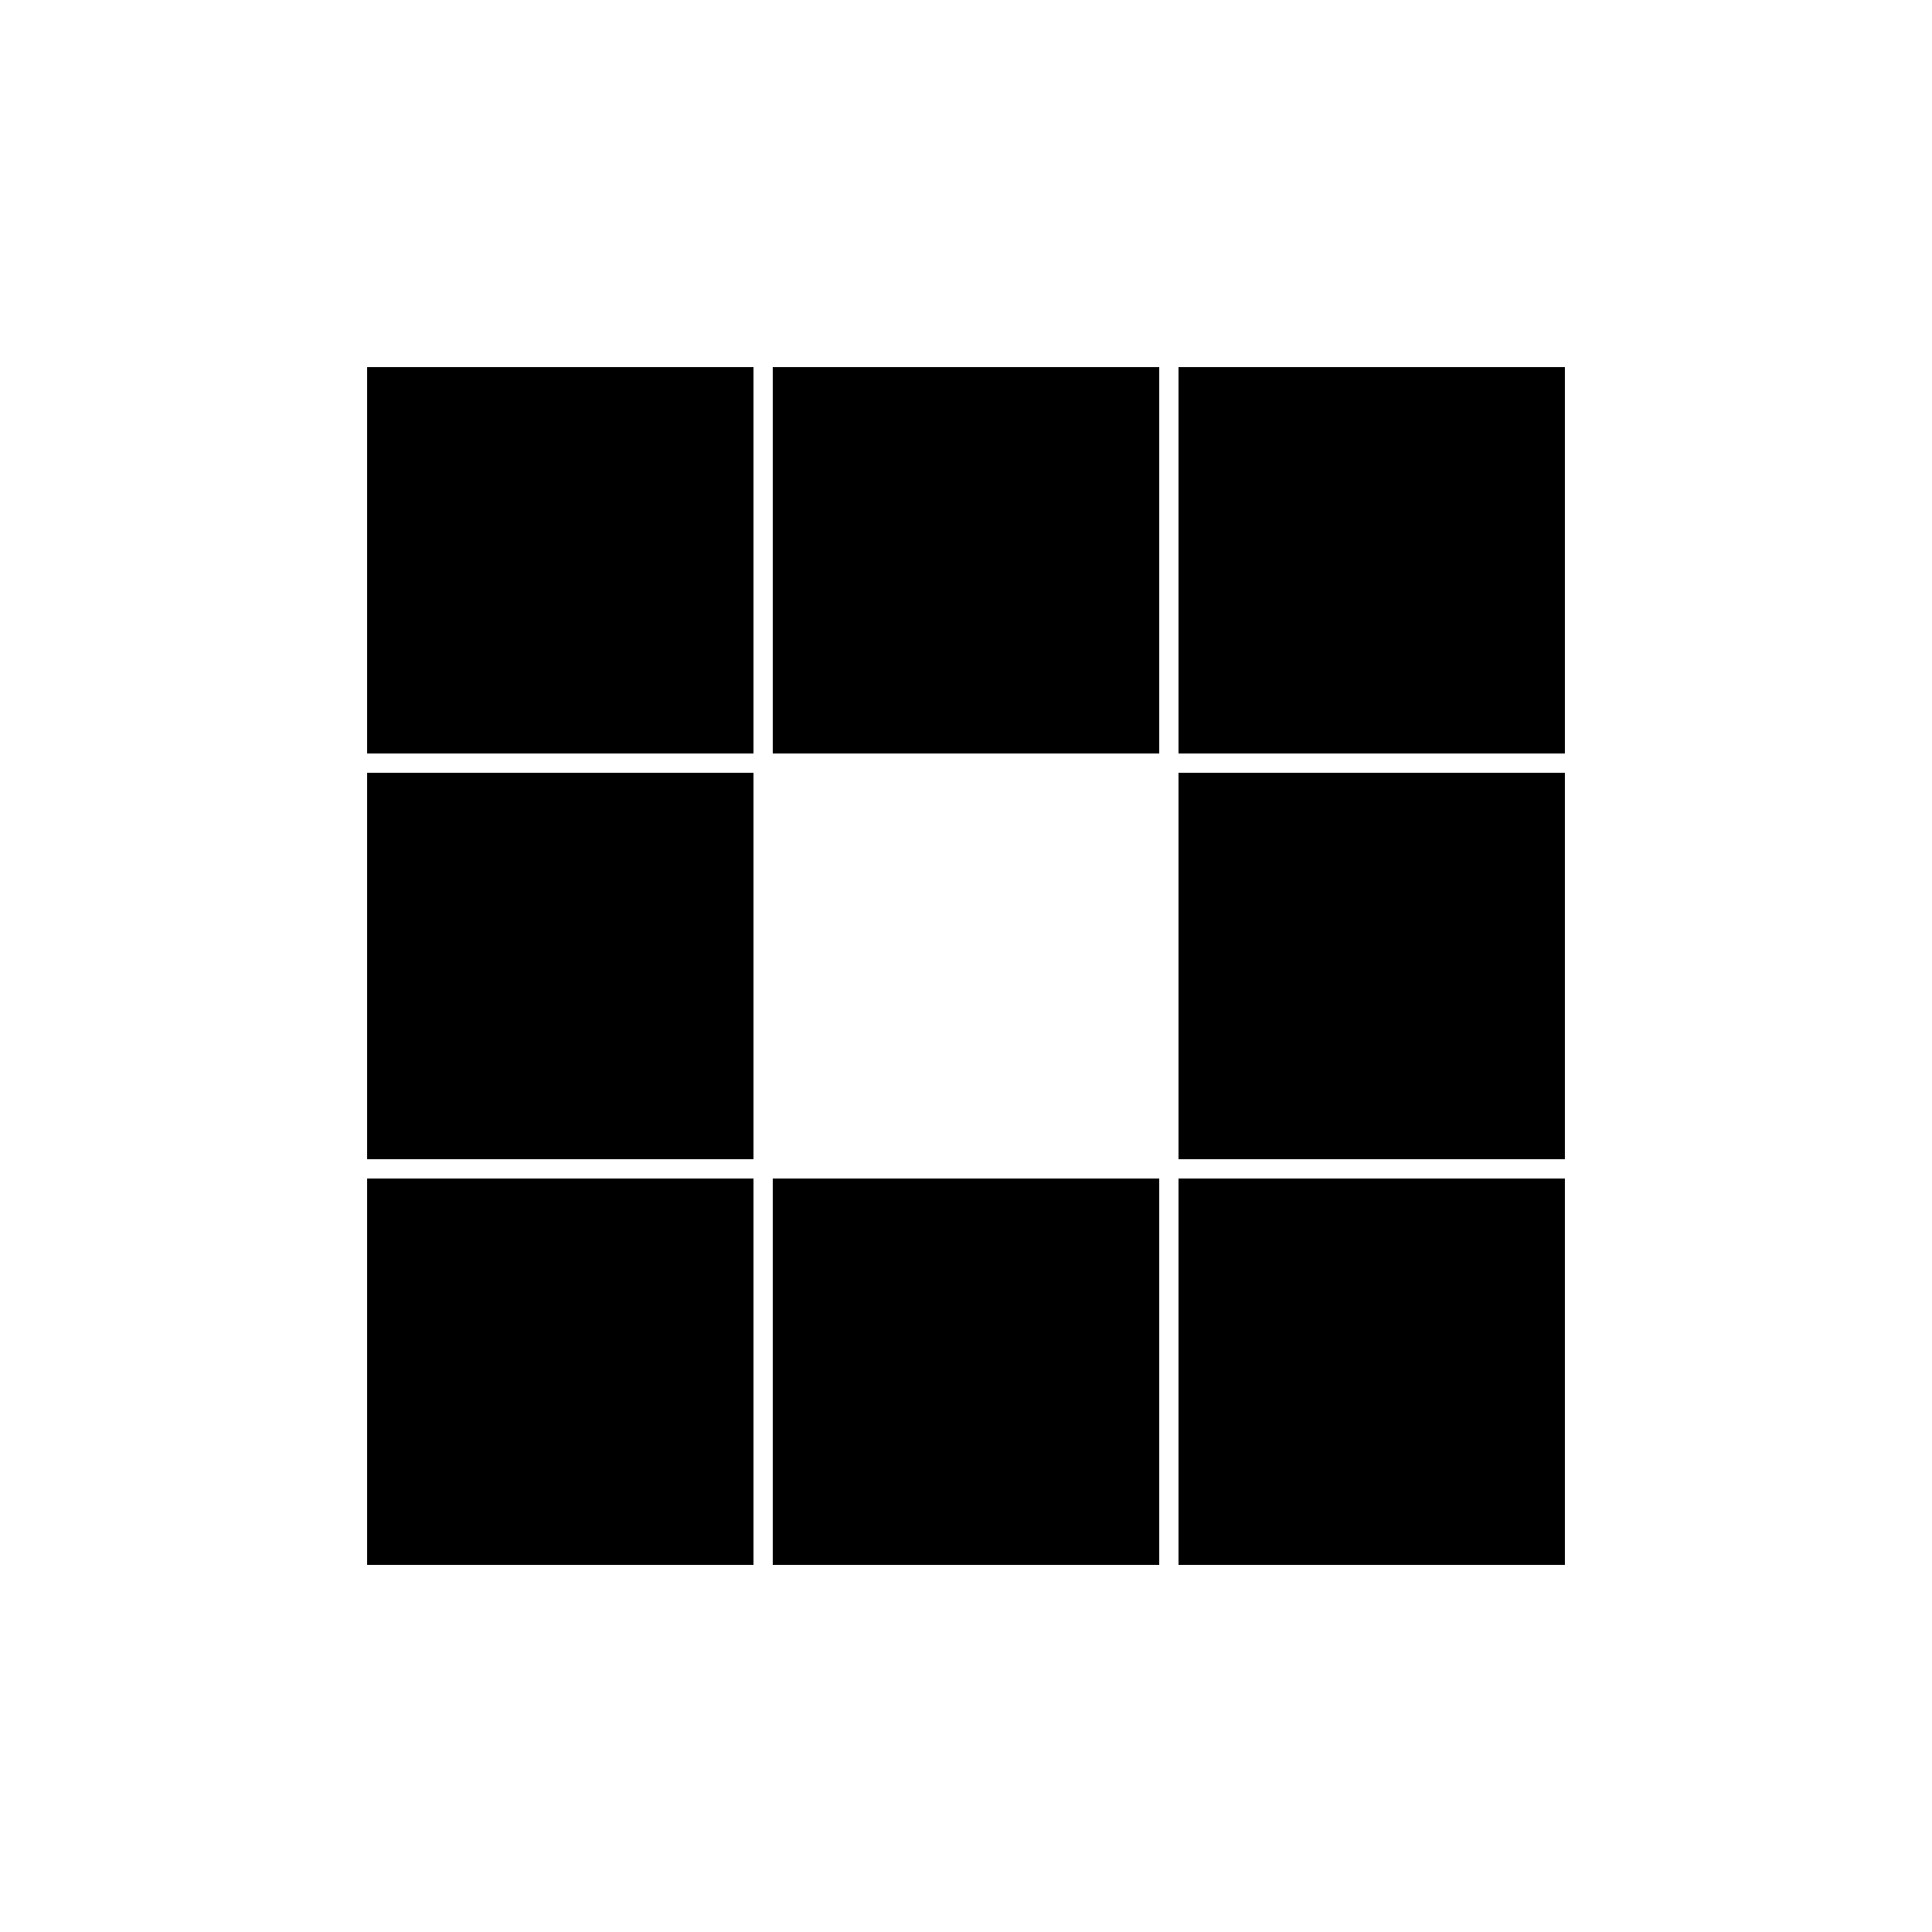
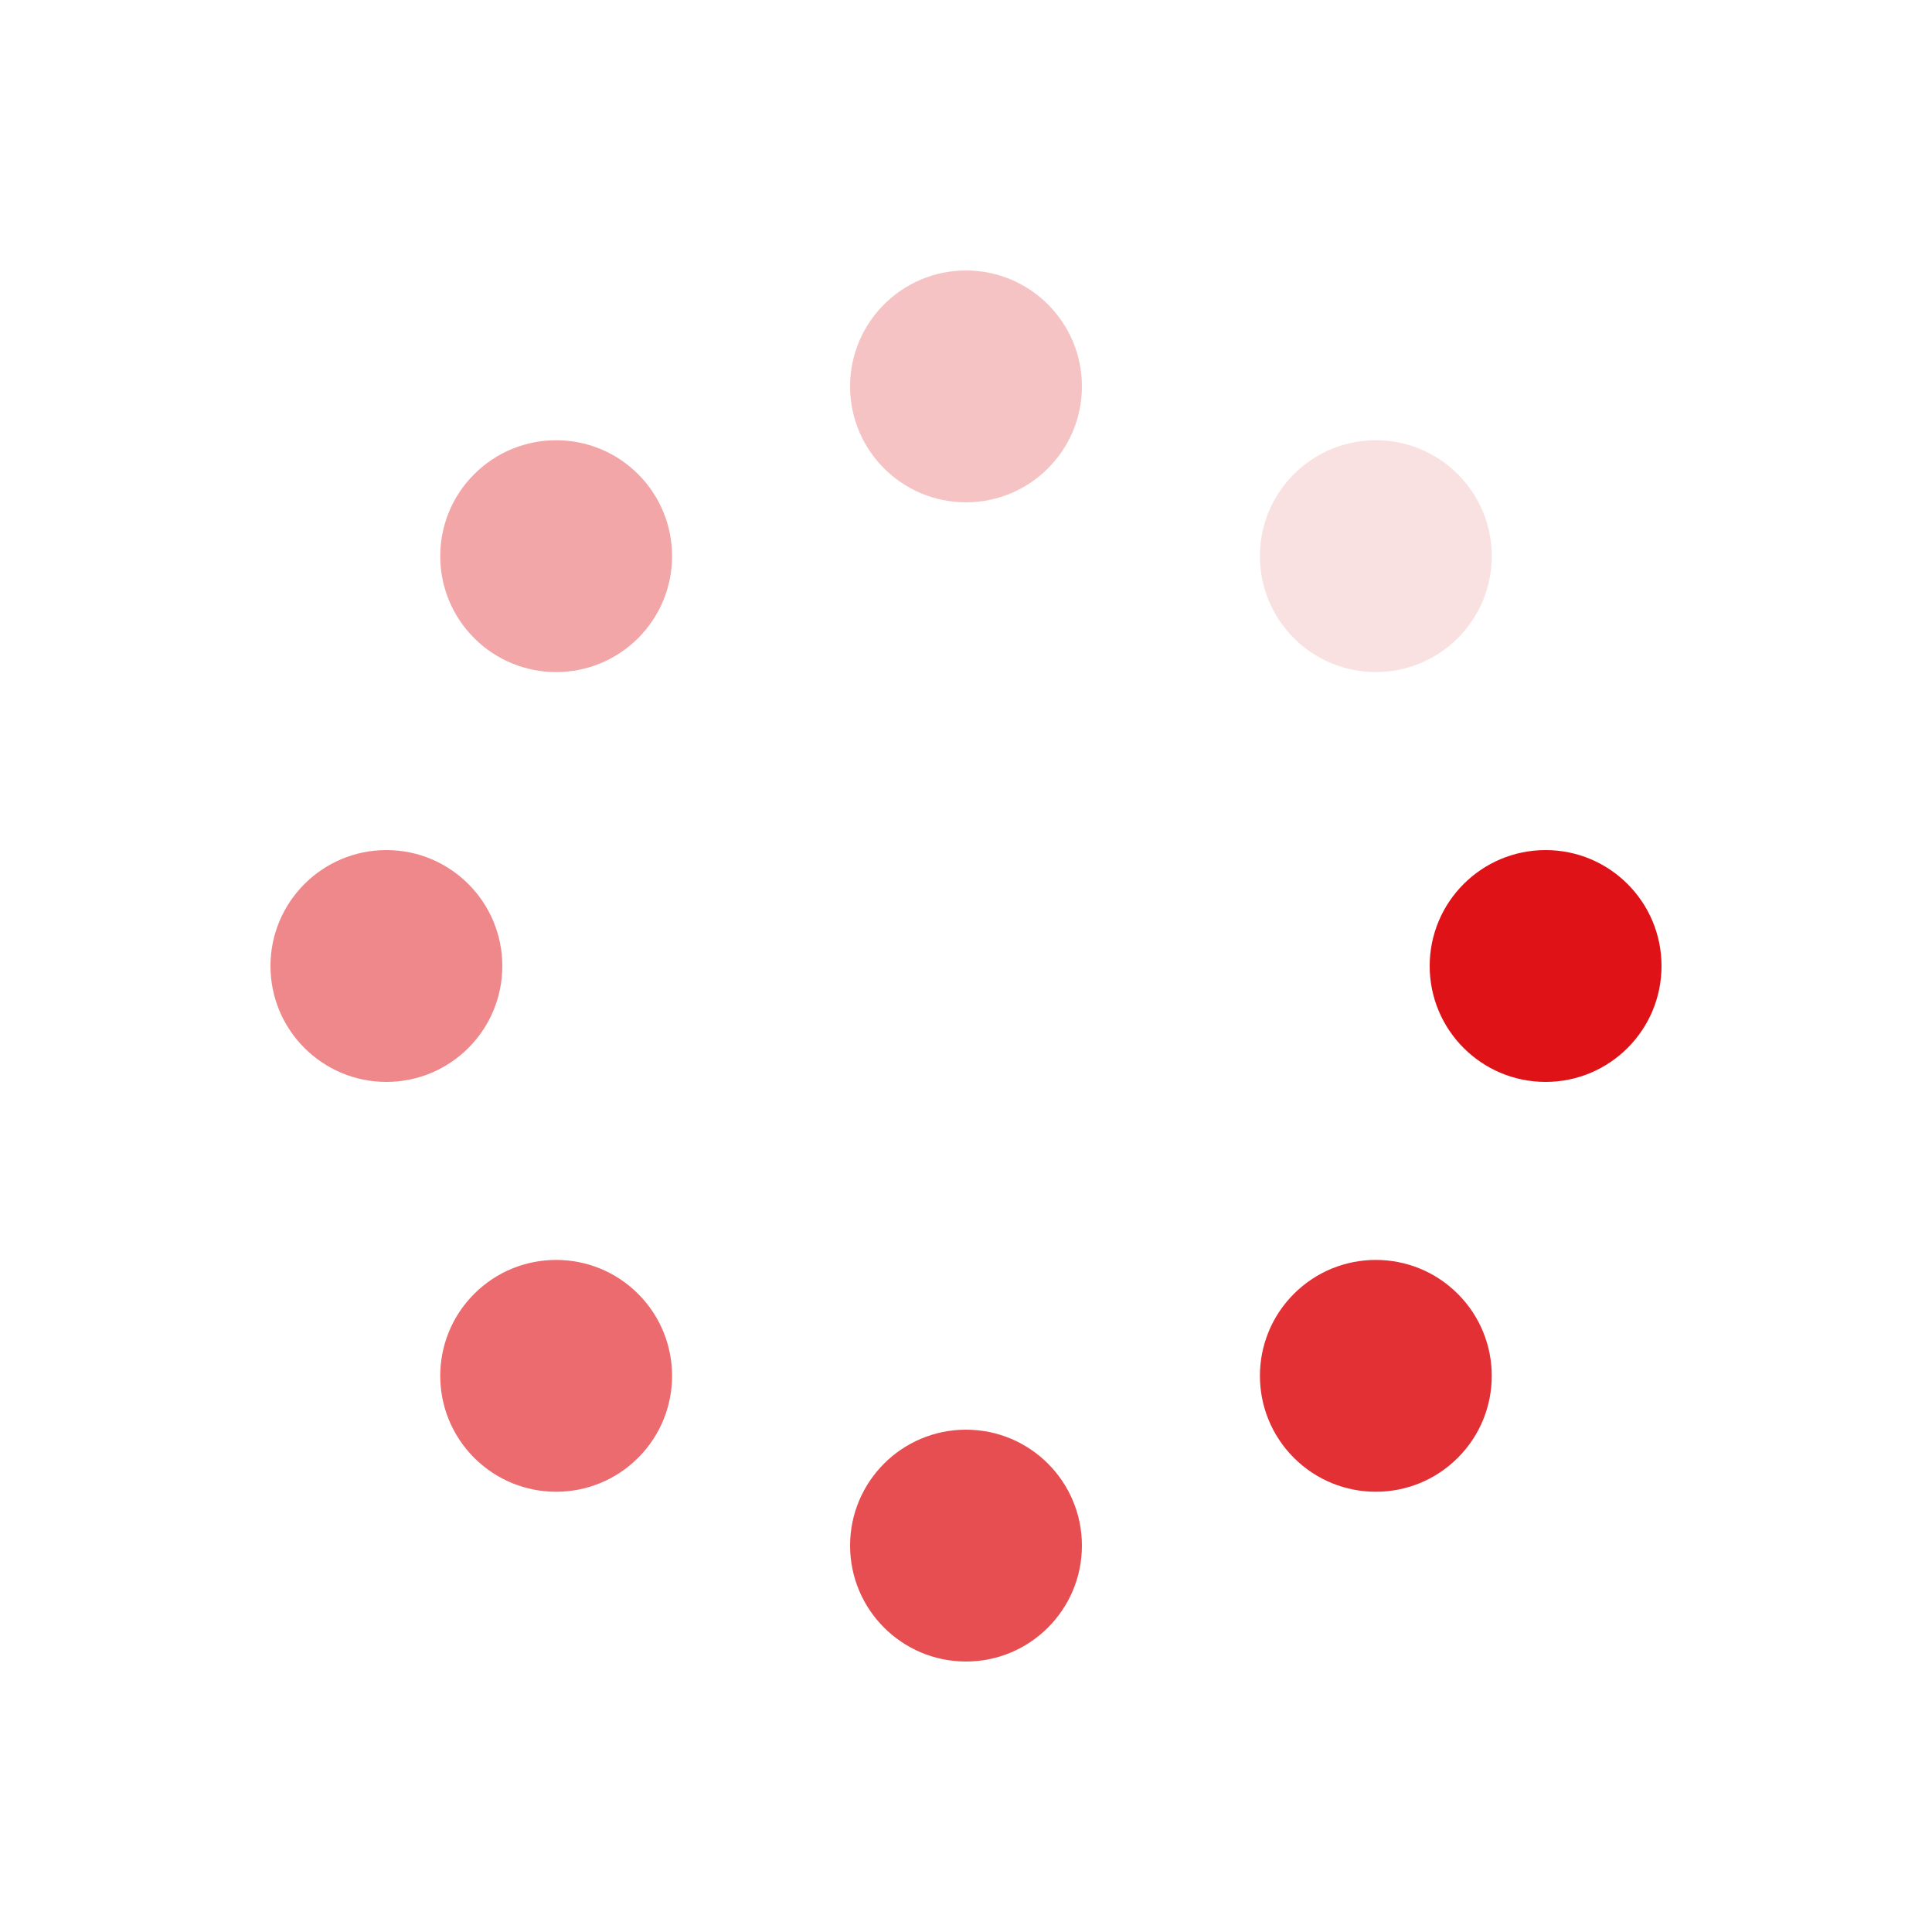
- <svg xmlns="http://www.w3.org/2000/svg" style="margin: auto; background: rgb(255, 255, 255); display: block; shape-rendering: auto;" width="100px" height="100px" viewBox="0 0 100 100" preserveAspectRatio="xMidYMid">
-   <rect x="19" y="19" width="20" height="20" fill="#000000">
-     <animate attributeName="fill" values="#bc0000;#000000;#000000" keyTimes="0;0.125;1" dur="1.754s" repeatCount="indefinite" begin="0s" calcMode="discrete" />
-   </rect>
-   <rect x="40" y="19" width="20" height="20" fill="#000000">
-     <animate attributeName="fill" values="#bc0000;#000000;#000000" keyTimes="0;0.125;1" dur="1.754s" repeatCount="indefinite" begin="0.219s" calcMode="discrete" />
-   </rect>
-   <rect x="61" y="19" width="20" height="20" fill="#000000">
-     <animate attributeName="fill" values="#bc0000;#000000;#000000" keyTimes="0;0.125;1" dur="1.754s" repeatCount="indefinite" begin="0.439s" calcMode="discrete" />
-   </rect>
-   <rect x="19" y="40" width="20" height="20" fill="#000000">
-     <animate attributeName="fill" values="#bc0000;#000000;#000000" keyTimes="0;0.125;1" dur="1.754s" repeatCount="indefinite" begin="1.535s" calcMode="discrete" />
-   </rect>
-   <rect x="61" y="40" width="20" height="20" fill="#000000">
-     <animate attributeName="fill" values="#bc0000;#000000;#000000" keyTimes="0;0.125;1" dur="1.754s" repeatCount="indefinite" begin="0.658s" calcMode="discrete" />
-   </rect>
-   <rect x="19" y="61" width="20" height="20" fill="#000000">
-     <animate attributeName="fill" values="#bc0000;#000000;#000000" keyTimes="0;0.125;1" dur="1.754s" repeatCount="indefinite" begin="1.316s" calcMode="discrete" />
-   </rect>
-   <rect x="40" y="61" width="20" height="20" fill="#000000">
-     <animate attributeName="fill" values="#bc0000;#000000;#000000" keyTimes="0;0.125;1" dur="1.754s" repeatCount="indefinite" begin="1.096s" calcMode="discrete" />
-   </rect>
-   <rect x="61" y="61" width="20" height="20" fill="#000000">
-     <animate attributeName="fill" values="#bc0000;#000000;#000000" keyTimes="0;0.125;1" dur="1.754s" repeatCount="indefinite" begin="0.877s" calcMode="discrete" />
-   </rect>
+ <svg xmlns="http://www.w3.org/2000/svg" style="margin: auto; background: rgb(241, 242, 243); display: block; shape-rendering: auto;" width="200px" height="200px" viewBox="0 0 100 100" preserveAspectRatio="xMidYMid">
+   <g transform="translate(80,50)">
+     <g transform="rotate(0)">
+       <circle cx="0" cy="0" r="6" fill="#df1317" fill-opacity="1">
+         <animateTransform attributeName="transform" type="scale" begin="-1.75s" values="1.5 1.5;1 1" keyTimes="0;1" dur="2s" repeatCount="indefinite" />
+         <animate attributeName="fill-opacity" keyTimes="0;1" dur="2s" repeatCount="indefinite" values="1;0" begin="-1.75s" />
+       </circle>
+     </g>
+   </g>
+   <g transform="translate(71.2132,71.2132)">
+     <g transform="rotate(45)">
+       <circle cx="0" cy="0" r="6" fill="#df1317" fill-opacity="0.875">
+         <animateTransform attributeName="transform" type="scale" begin="-1.5s" values="1.5 1.5;1 1" keyTimes="0;1" dur="2s" repeatCount="indefinite" />
+         <animate attributeName="fill-opacity" keyTimes="0;1" dur="2s" repeatCount="indefinite" values="1;0" begin="-1.5s" />
+       </circle>
+     </g>
+   </g>
+   <g transform="translate(50,80)">
+     <g transform="rotate(90)">
+       <circle cx="0" cy="0" r="6" fill="#df1317" fill-opacity="0.75">
+         <animateTransform attributeName="transform" type="scale" begin="-1.25s" values="1.5 1.5;1 1" keyTimes="0;1" dur="2s" repeatCount="indefinite" />
+         <animate attributeName="fill-opacity" keyTimes="0;1" dur="2s" repeatCount="indefinite" values="1;0" begin="-1.25s" />
+       </circle>
+     </g>
+   </g>
+   <g transform="translate(28.7868,71.2132)">
+     <g transform="rotate(135)">
+       <circle cx="0" cy="0" r="6" fill="#df1317" fill-opacity="0.625">
+         <animateTransform attributeName="transform" type="scale" begin="-1s" values="1.5 1.5;1 1" keyTimes="0;1" dur="2s" repeatCount="indefinite" />
+         <animate attributeName="fill-opacity" keyTimes="0;1" dur="2s" repeatCount="indefinite" values="1;0" begin="-1s" />
+       </circle>
+     </g>
+   </g>
+   <g transform="translate(20,50)">
+     <g transform="rotate(180)">
+       <circle cx="0" cy="0" r="6" fill="#df1317" fill-opacity="0.5">
+         <animateTransform attributeName="transform" type="scale" begin="-0.75s" values="1.5 1.5;1 1" keyTimes="0;1" dur="2s" repeatCount="indefinite" />
+         <animate attributeName="fill-opacity" keyTimes="0;1" dur="2s" repeatCount="indefinite" values="1;0" begin="-0.75s" />
+       </circle>
+     </g>
+   </g>
+   <g transform="translate(28.7868,28.7868)">
+     <g transform="rotate(225)">
+       <circle cx="0" cy="0" r="6" fill="#df1317" fill-opacity="0.375">
+         <animateTransform attributeName="transform" type="scale" begin="-0.5s" values="1.5 1.5;1 1" keyTimes="0;1" dur="2s" repeatCount="indefinite" />
+         <animate attributeName="fill-opacity" keyTimes="0;1" dur="2s" repeatCount="indefinite" values="1;0" begin="-0.5s" />
+       </circle>
+     </g>
+   </g>
+   <g transform="translate(50,20)">
+     <g transform="rotate(270)">
+       <circle cx="0" cy="0" r="6" fill="#df1317" fill-opacity="0.25">
+         <animateTransform attributeName="transform" type="scale" begin="-0.25s" values="1.5 1.5;1 1" keyTimes="0;1" dur="2s" repeatCount="indefinite" />
+         <animate attributeName="fill-opacity" keyTimes="0;1" dur="2s" repeatCount="indefinite" values="1;0" begin="-0.25s" />
+       </circle>
+     </g>
+   </g>
+   <g transform="translate(71.2132,28.7868)">
+     <g transform="rotate(315)">
+       <circle cx="0" cy="0" r="6" fill="#df1317" fill-opacity="0.125">
+         <animateTransform attributeName="transform" type="scale" begin="0s" values="1.5 1.5;1 1" keyTimes="0;1" dur="2s" repeatCount="indefinite" />
+         <animate attributeName="fill-opacity" keyTimes="0;1" dur="2s" repeatCount="indefinite" values="1;0" begin="0s" />
+       </circle>
+     </g>
+   </g>
</svg>
